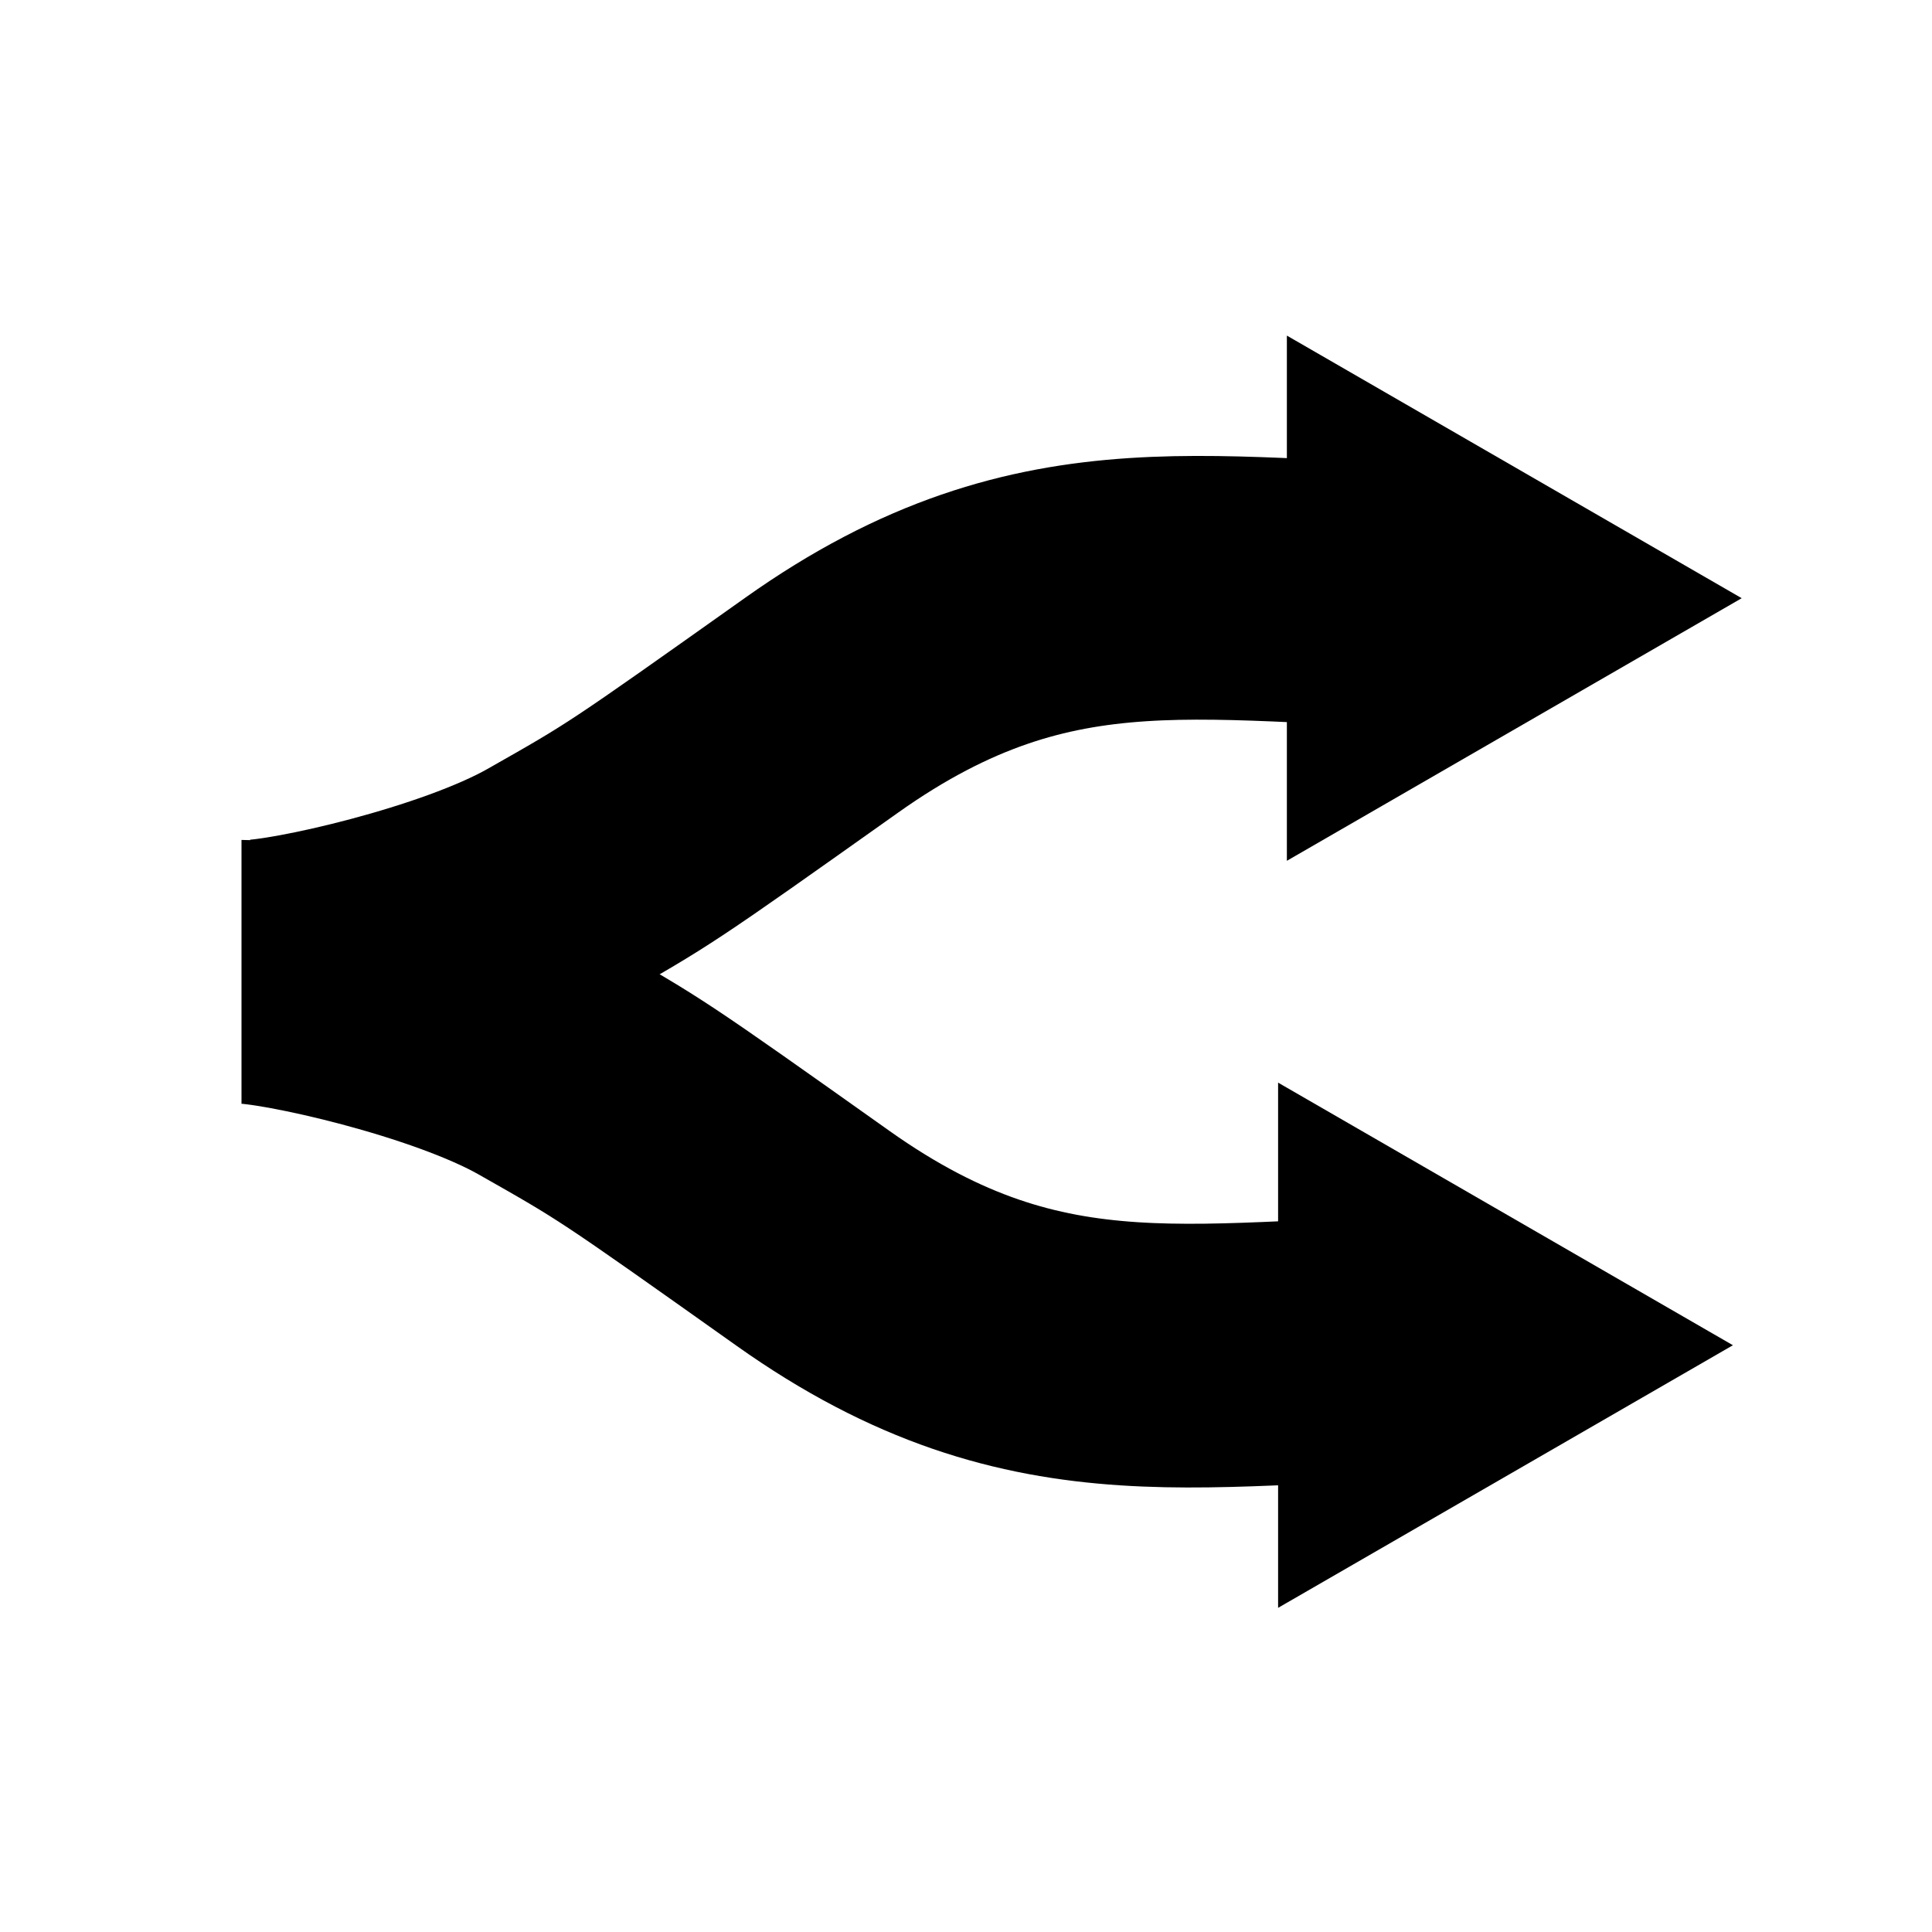
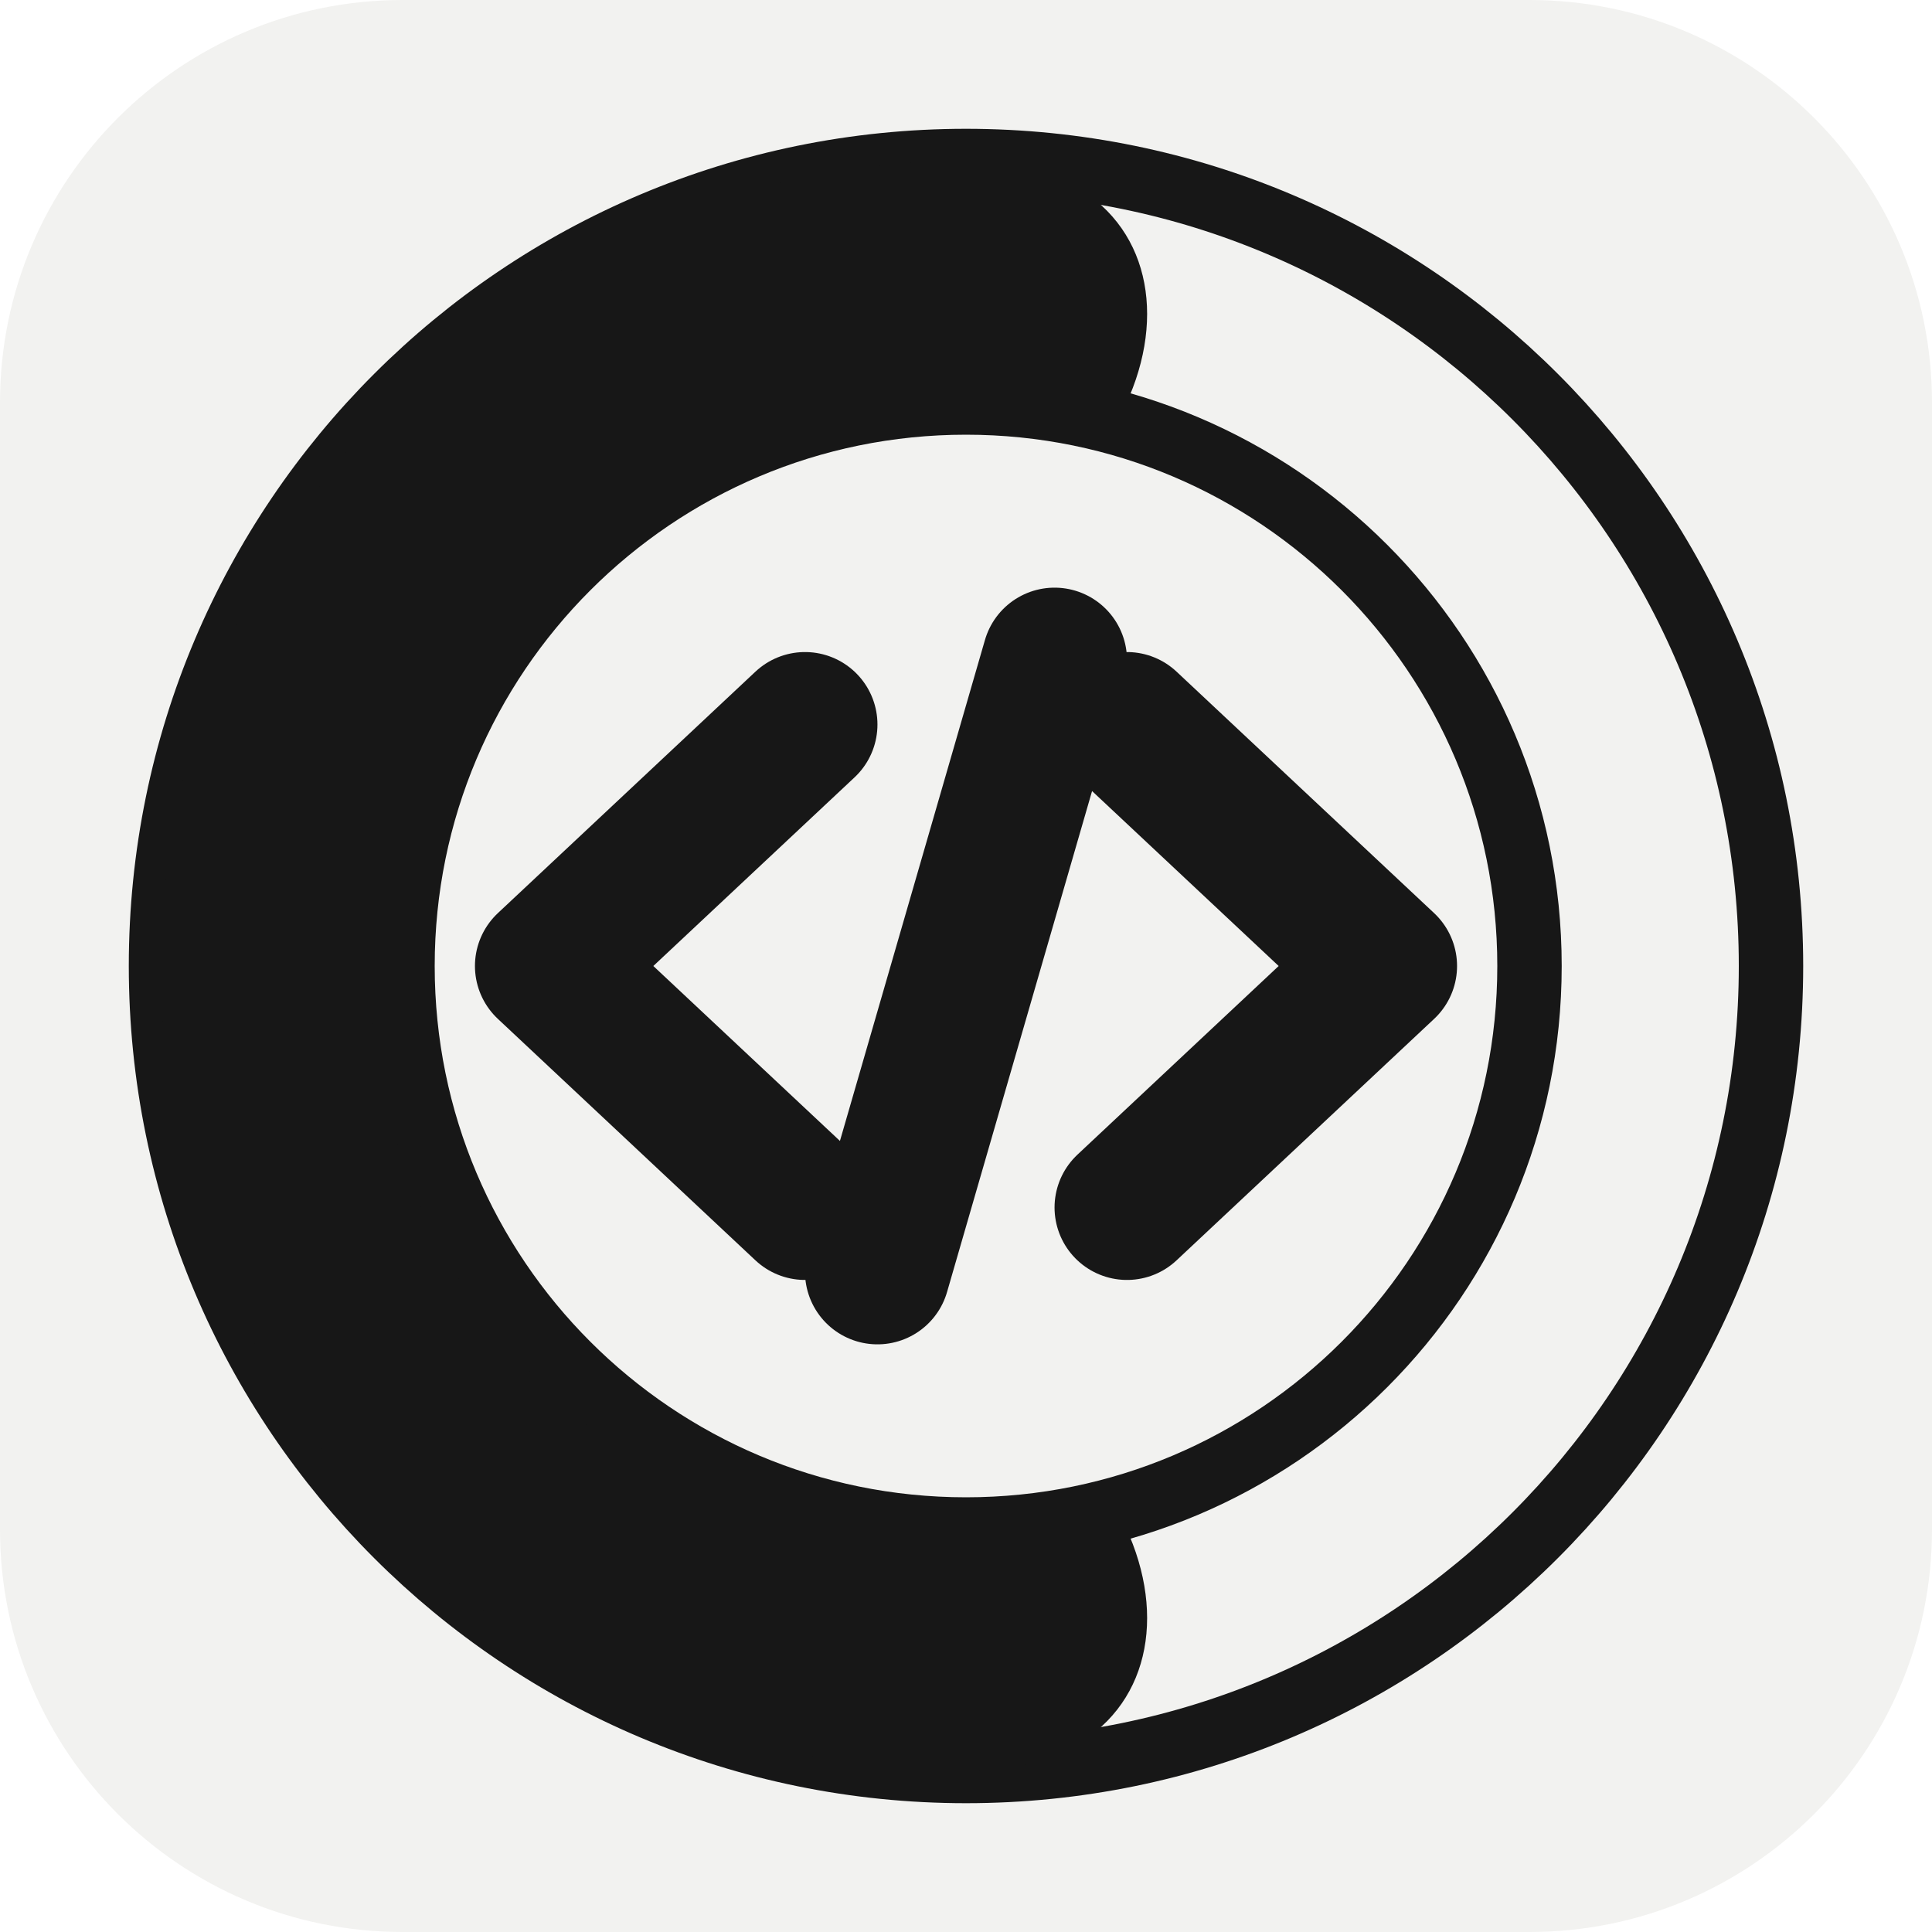
- <svg xmlns="http://www.w3.org/2000/svg" width="24" height="24" viewBox="0 0 24 24" fill="none">
-   <path d="M3.109 12.07C3.655 12.07 5.766 11.599 6.858 10.98C7.95 10.361 7.95 10.361 10.207 8.76C13.064 6.732 15.085 7.411 18.397 7.411" fill="currentColor" />
-   <path d="M3.109 12.07C3.655 12.07 5.766 11.599 6.858 10.98C7.95 10.361 7.95 10.361 10.207 8.76C13.064 6.732 15.085 7.411 18.397 7.411" stroke="currentColor" stroke-width="3.276" />
-   <path d="M21.6 7.431L16.004 10.662V4.2L21.6 7.431Z" fill="currentColor" stroke="currentColor" stroke-width="0.036" />
-   <path d="M3 12.072C3.546 12.072 5.657 12.543 6.749 13.162C7.841 13.781 7.841 13.781 10.098 15.382C12.955 17.41 14.975 16.731 18.288 16.731" fill="currentColor" />
-   <path d="M3 12.072C3.546 12.072 5.657 12.543 6.749 13.162C7.841 13.781 7.841 13.781 10.098 15.382C12.955 17.41 14.975 16.731 18.288 16.731" stroke="currentColor" stroke-width="3.276" />
-   <path d="M21.491 16.711L15.895 13.48V19.942L21.491 16.711Z" fill="currentColor" stroke="currentColor" stroke-width="0.036" />
+ <svg xmlns="http://www.w3.org/2000/svg" viewBox="0 0 24 24" fill="none">
+   <rect width="24" height="24" rx="5" fill="#f2f2f0" />
+   <circle cx="12" cy="12" r="10" fill="#f2f2f0" stroke="#171717" stroke-width="0.8" />
+   <path d="M12 2A10 10 0 0 0 12 22C15 22 15 18.6 12 17C10 16.1 10 7.9 12 7C15 5.4 15 2 12 2Z" fill="#171717" />
+   <circle cx="12" cy="12" r="7" fill="#f2f2f0" stroke="#171717" stroke-width="0.8" />
+   <path d="m10 9-3.2 3 3.2 3M14 9l3.2 3-3.2 3M13.1 8.2l-2.2 7.6" stroke="#171717" stroke-width="1.8" stroke-linecap="round" stroke-linejoin="round" />
</svg>
